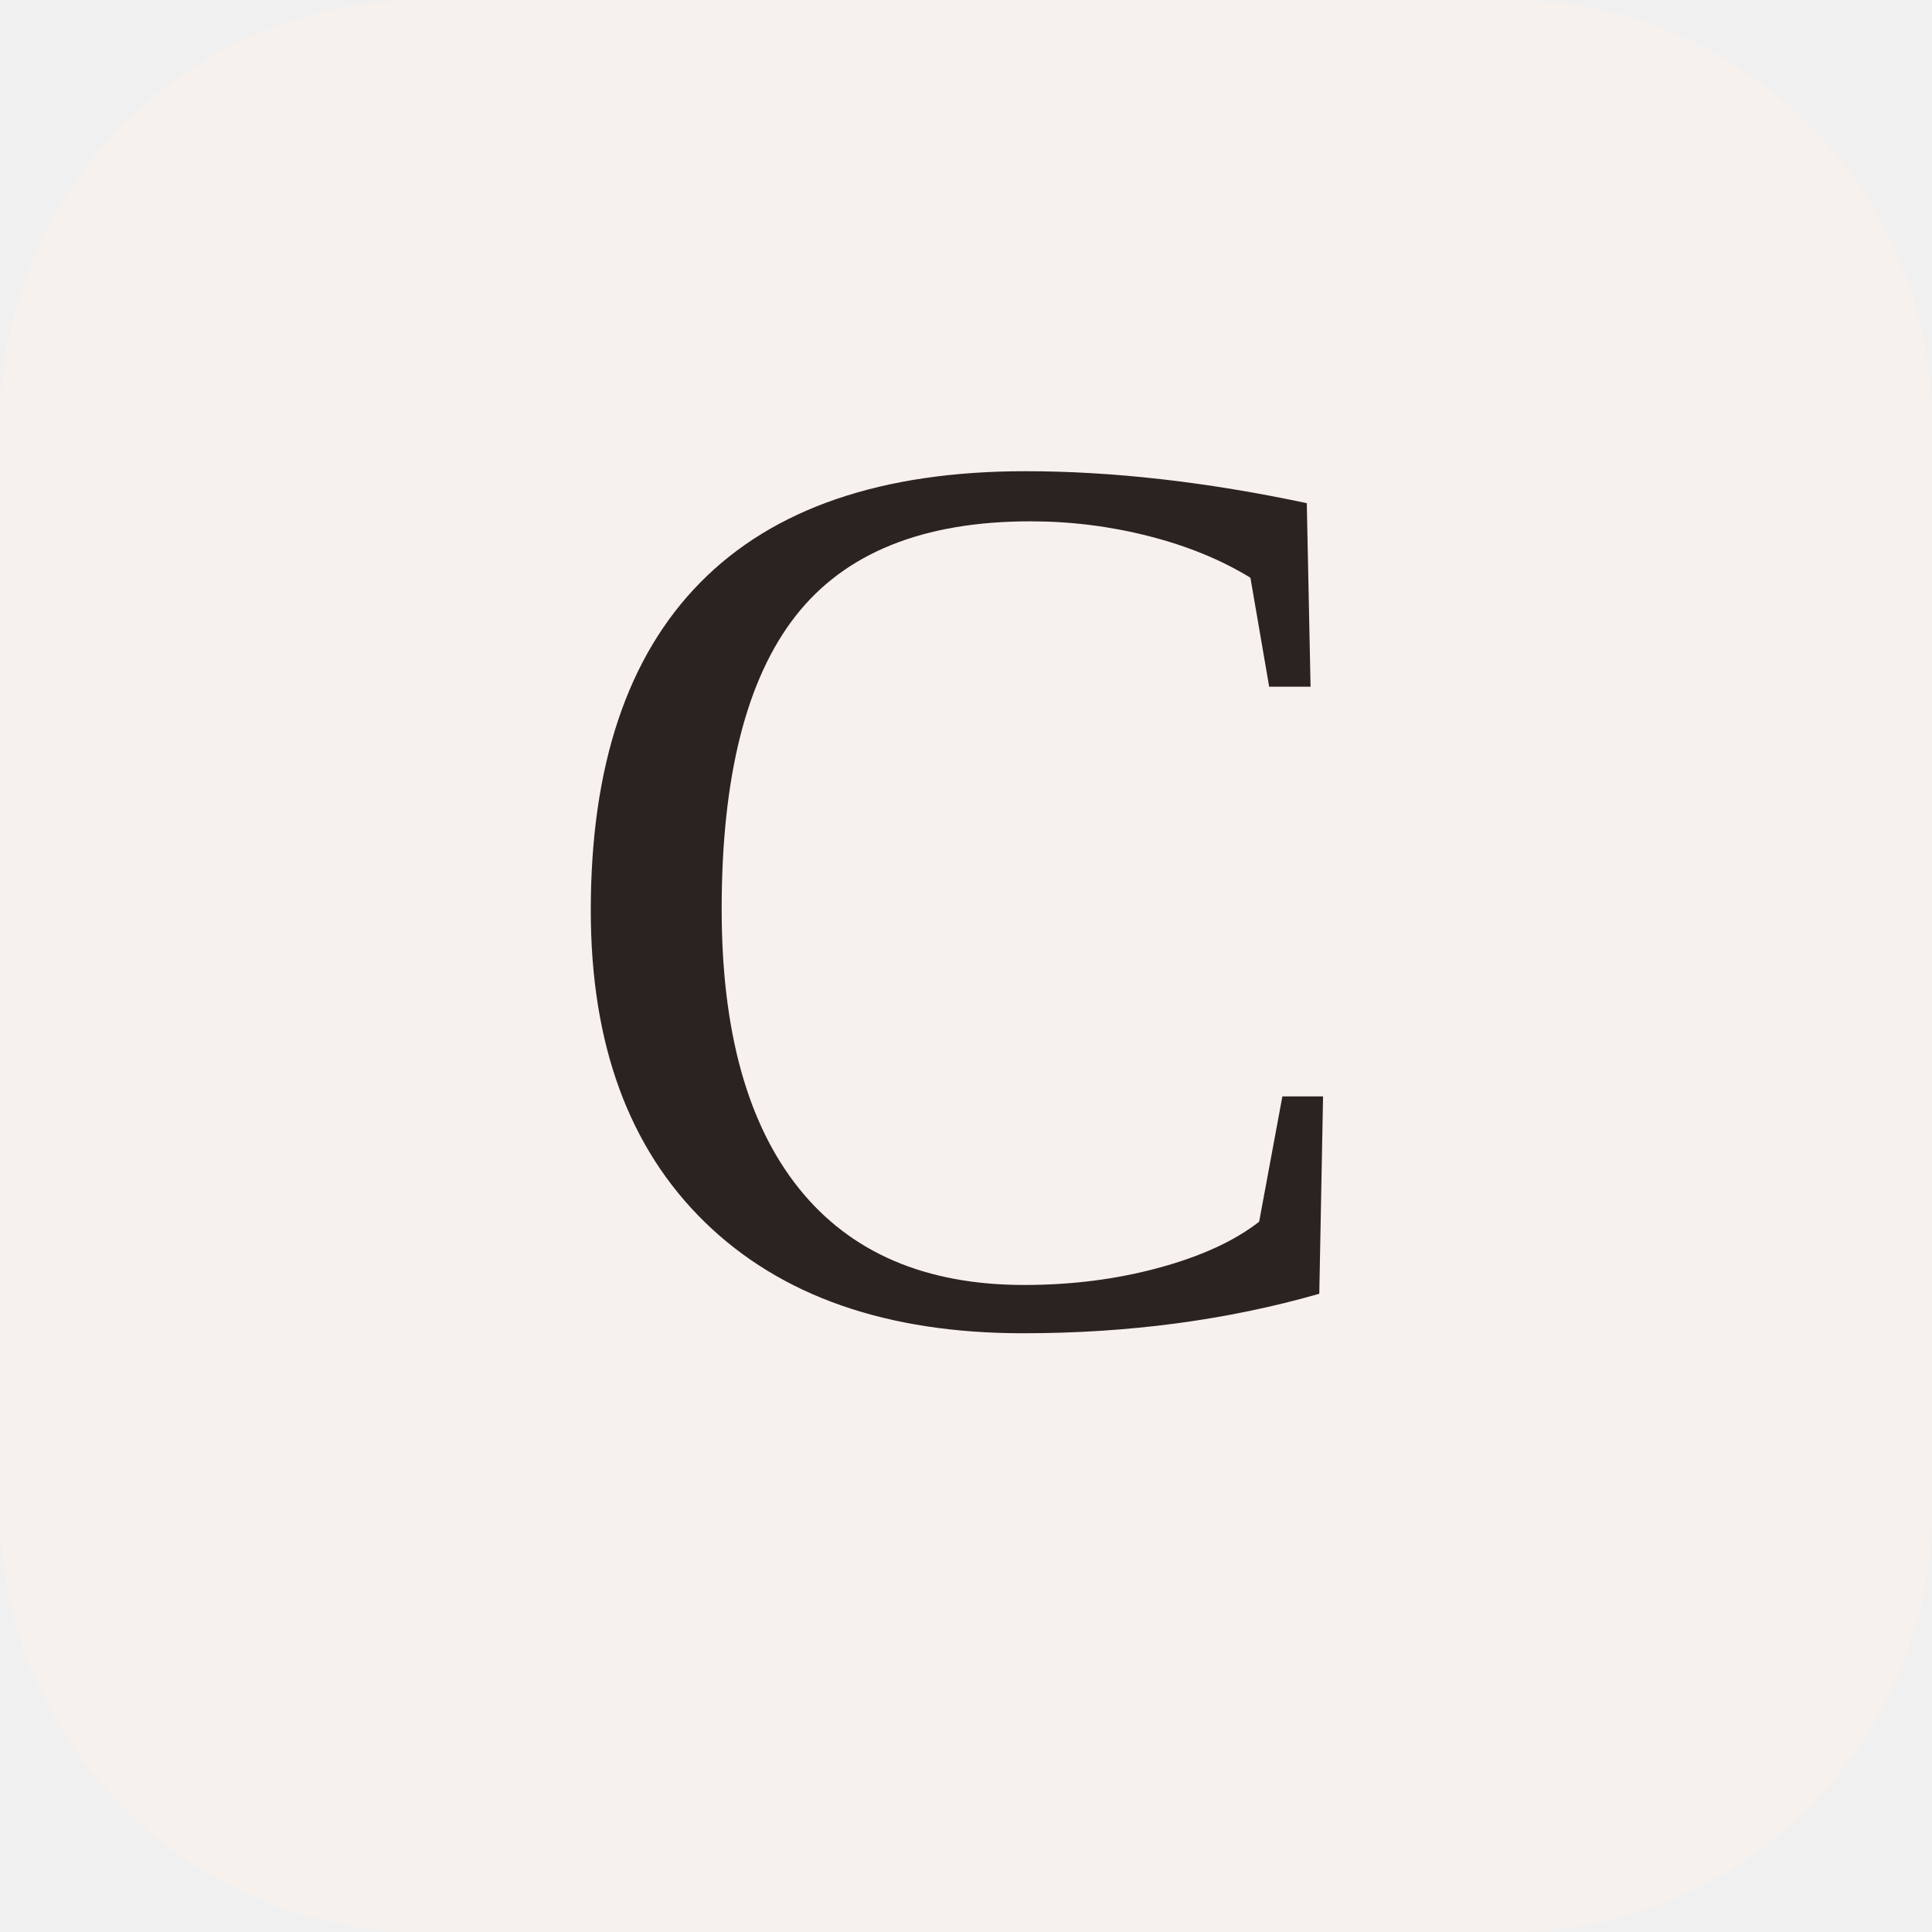
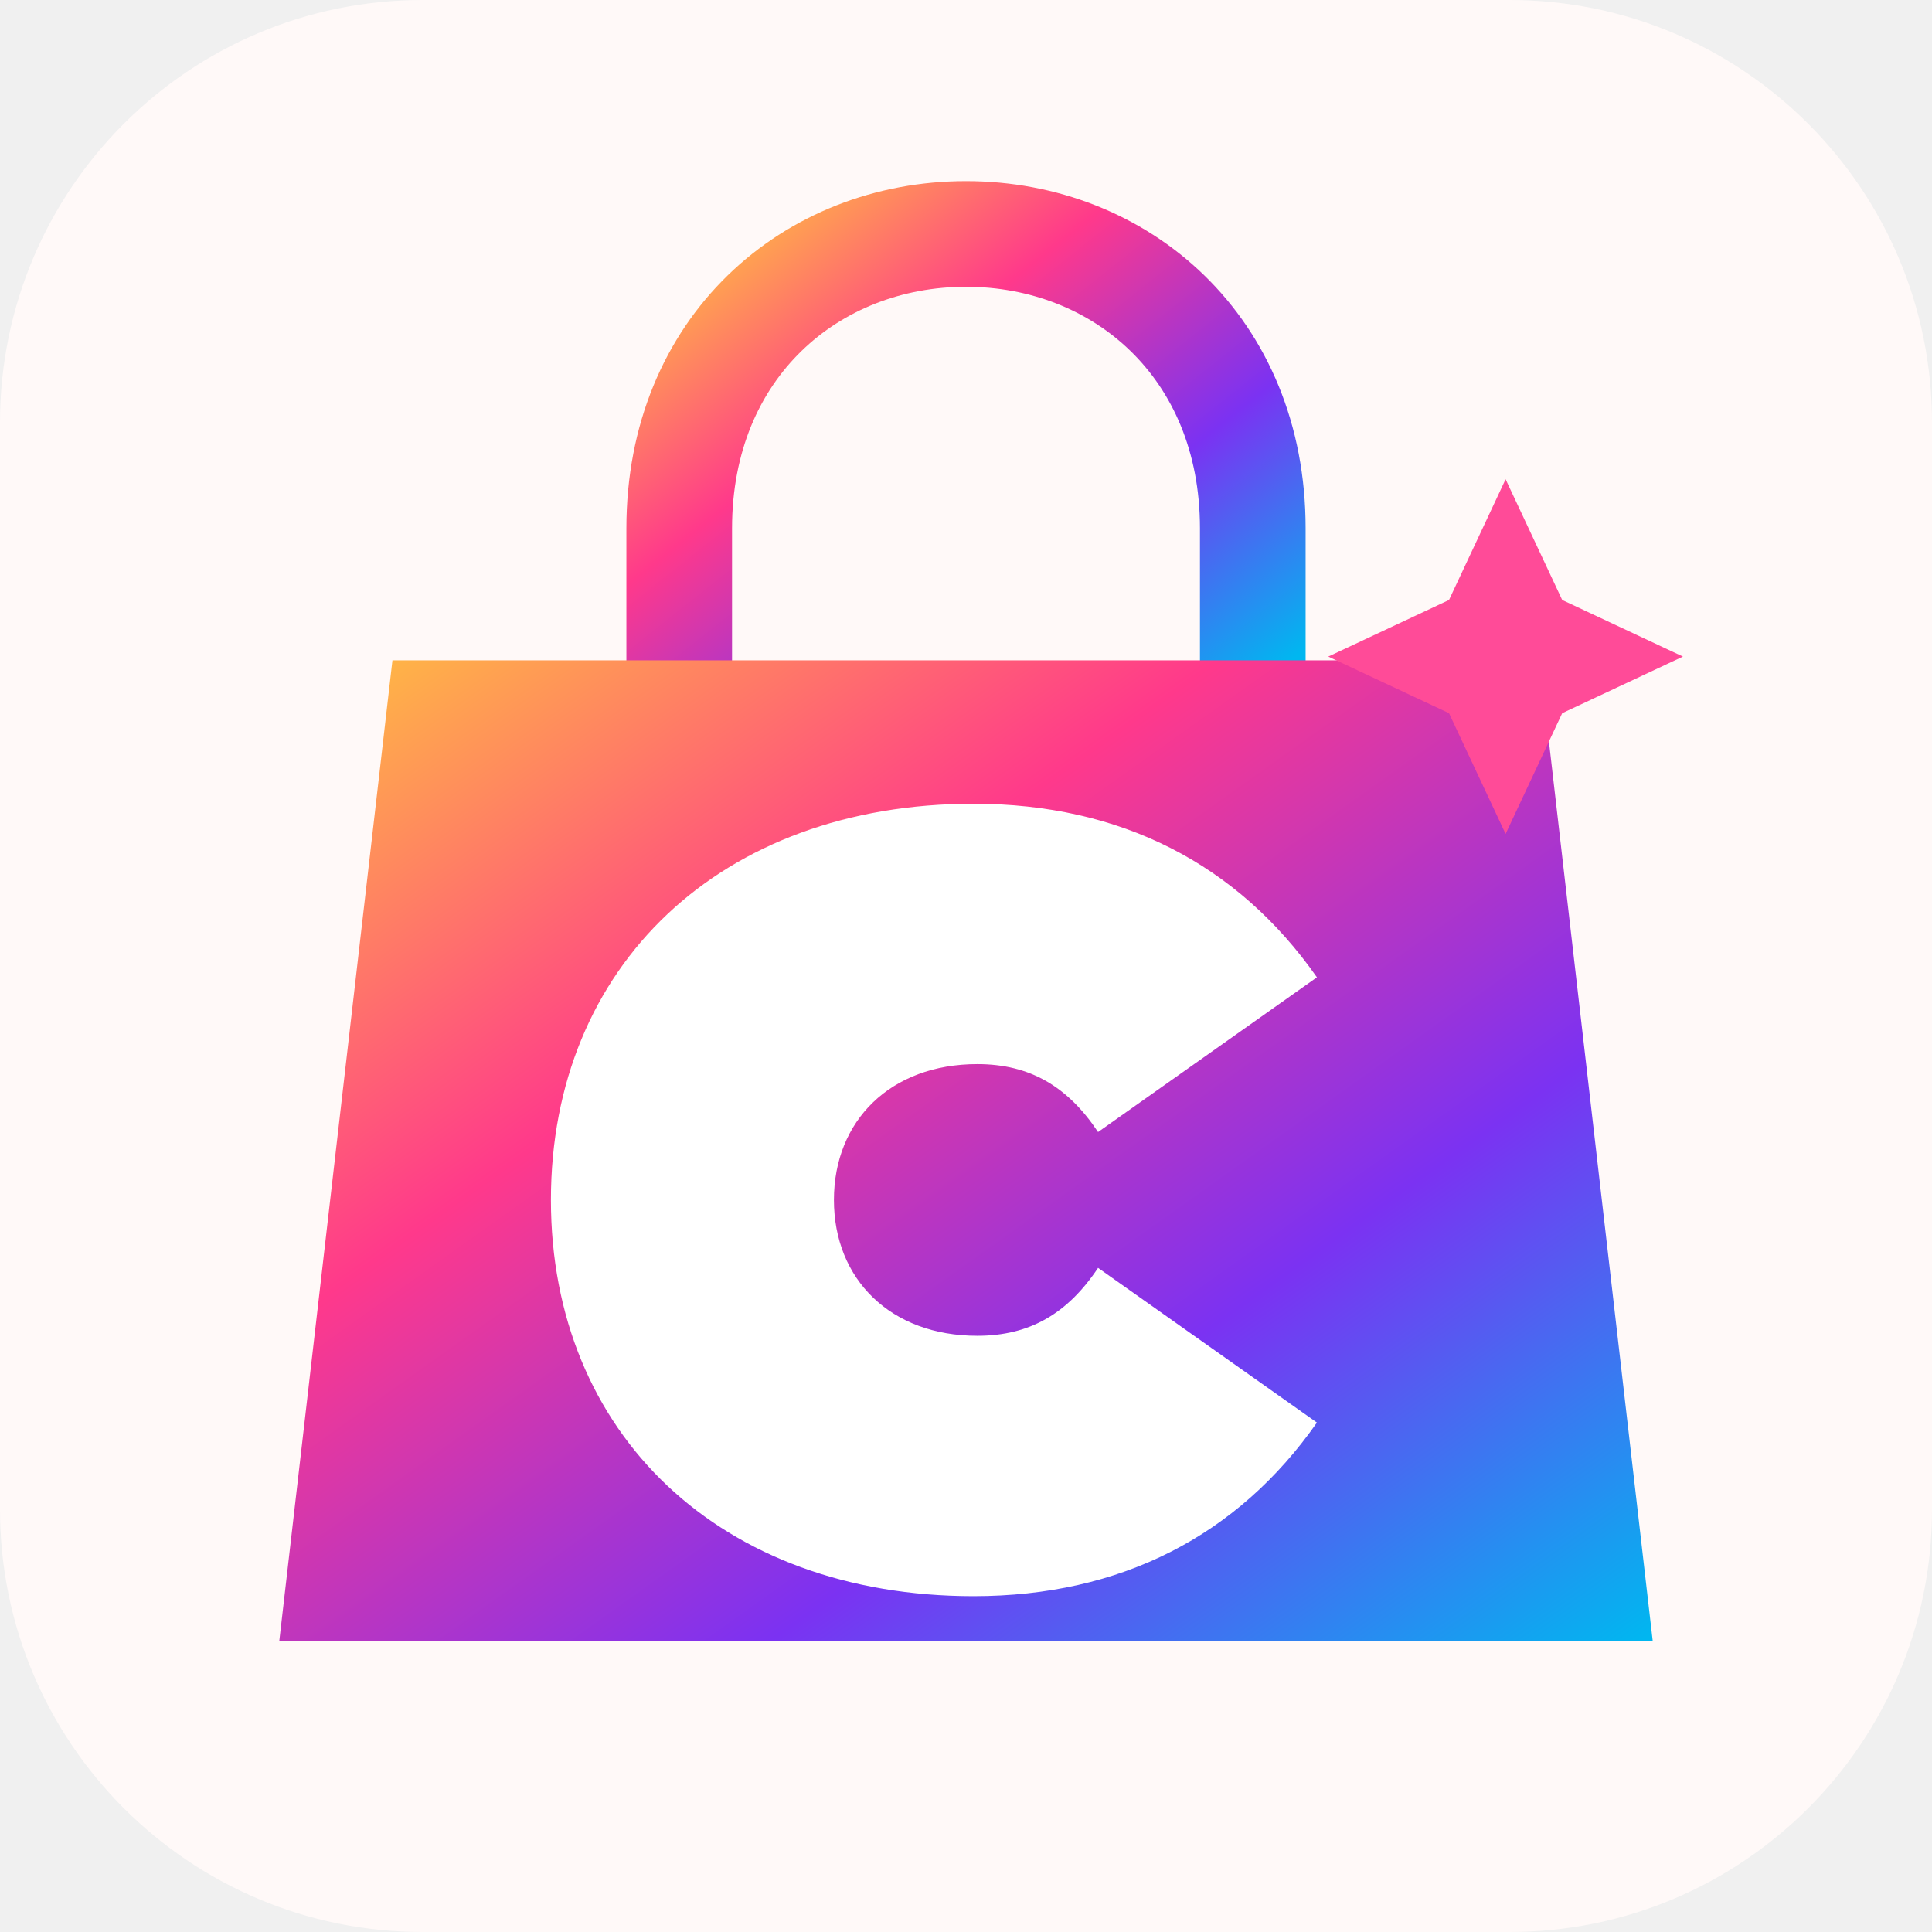
<svg xmlns="http://www.w3.org/2000/svg" viewBox="0 0 512 512">
-   <rect width="512" height="512" rx="112" fill="#f7f1ed" />
-   <text x="256" y="350" text-anchor="middle" font-family="Georgia, 'Times New Roman', serif" font-size="340" fill="#2a2320">C</text>
+   <defs>
+     <linearGradient id="g" x1="0" y1="0" x2="1" y2="1">
+       <stop stop-color="#ffc33e" />
+       <stop offset=".34" stop-color="#ff398b" />
+       <stop offset=".68" stop-color="#7b32f2" />
+       <stop offset="1" stop-color="#00b7f0" />
+     </linearGradient>
+   </defs>
+   <rect width="512" height="512" rx="112" fill="#fff9f8" />
+   <path d="M180 183v-43c0-48 35-78 76-78s76 30 76 78v43" fill="none" stroke="url(#g)" stroke-width="28" stroke-linecap="round" />
+   <path d="M104 175h304l30 260H74z" fill="url(#g)" />
+   <path d="M258 213c-67 0-112 43-112 105s45 105 112 105c39 0 70-16 91-46l-58-41c-8 12-18 18-32 18-23 0-38-15-38-36s15-36 38-36c14 0 24 6 32 18l58-41c-21-30-52-46-91-46z" fill="#fff" />
+   <path d="M399 127l15 32 32 15-32 15-15 32-15-32-32-15 32-15z" fill="#ff4b98" />
</svg>
